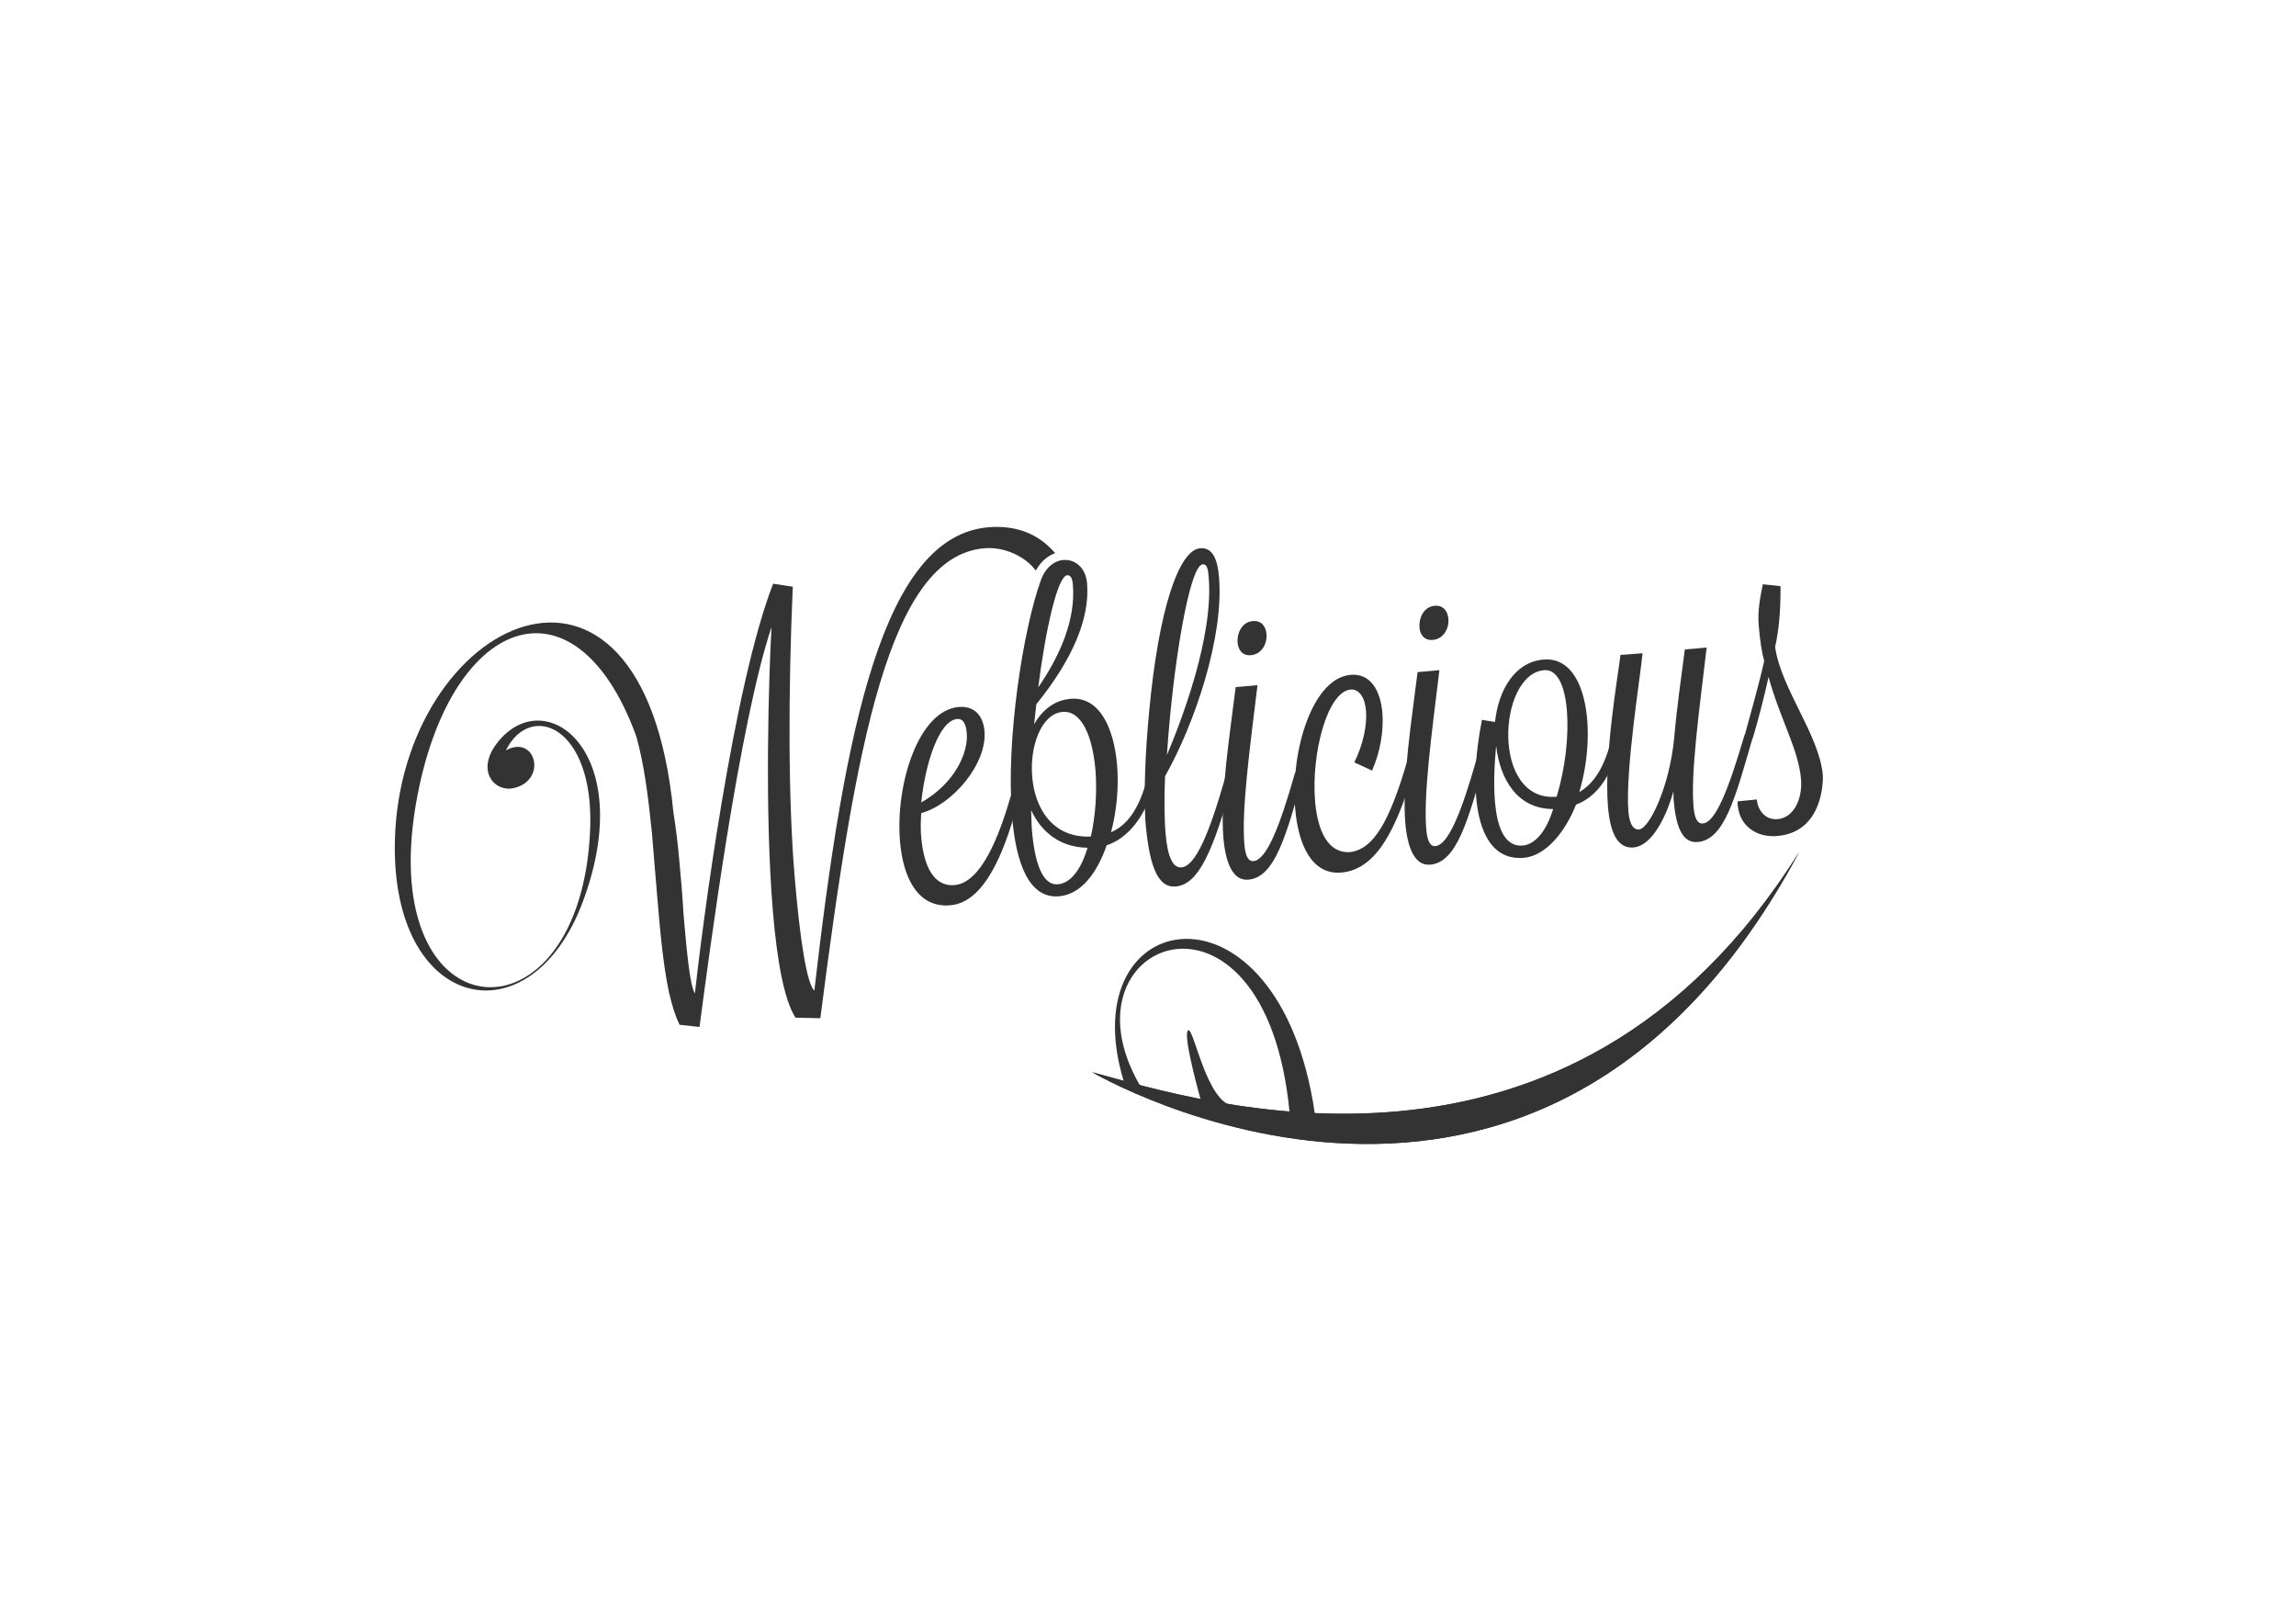
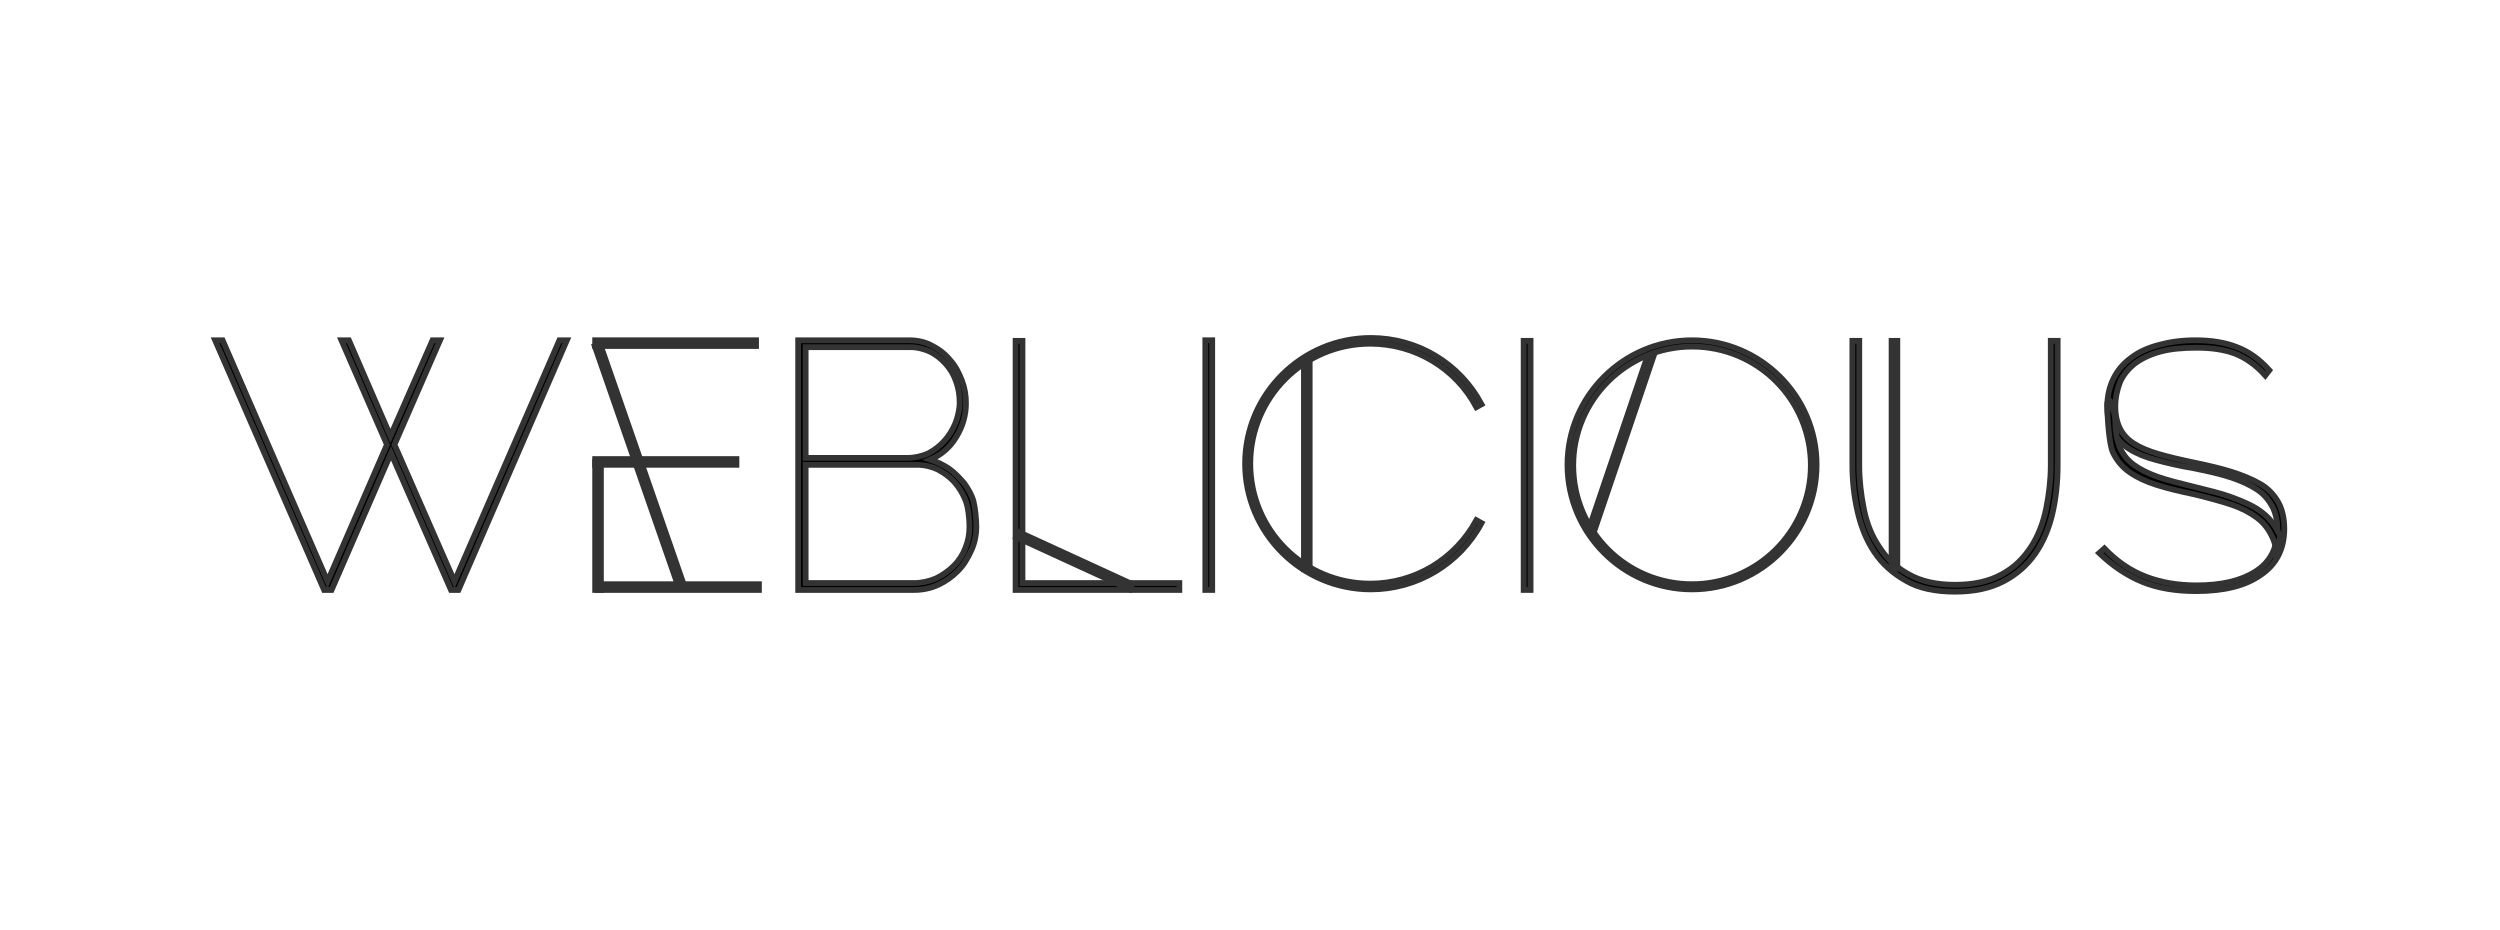
- <svg xmlns="http://www.w3.org/2000/svg" version="1.1" x="0px" y="0px" viewBox="0 0 841.9 595.3" style="enable-background:new 0 0 841.9 595.3;" xml:space="preserve">
+ <svg xmlns="http://www.w3.org/2000/svg" version="1.1" id="Layer_1" x="0px" y="0px" viewBox="0 0 433.5 161.2" style="enable-background:new 0 0 433.5 161.2;" xml:space="preserve">
  <style type="text/css">
- 	.st0{fill:#333333;}
- 	.st1{display:none;}
- 	.st2{font-family:'Lavanderia-Regular';}
- 	.st3{font-size:153.452px;}
+ 	.st0{stroke:#333333;}
+ 	.st1{stroke:#333333;stroke-miterlimit:10;}
</style>
-   <g id="Layer_4">
-     <path class="st0" d="M400.5,393.1c0,0,164.3,96.7,259.2-80.7C575.1,447.5,440,403.7,400.5,393.1z" />
-   </g>
-   <g id="Layer_4_copy">
-     <path class="st0" d="M400.5,393.1c0,0,164.3,96.7,259.2-80.7C575.1,447.5,440,403.7,400.5,393.1z" />
-   </g>
-   <g id="Layer_5">
-     <path class="st0" d="M482.1,408.1c-13.2-90.1-89.6-76.3-70.1-11.9c0,0,4.9,3.4,7.3,3.9c-34.4-54.8,44.8-86.4,53.6,8.1   C476.9,411.4,482.1,408.1,482.1,408.1z" />
-   </g>
-   <g id="Layer_6">
-     <path class="st0" d="M440.7,404.7c0,0-6.9-24-5.2-26.8c1.8-2.8,5.9,21.9,14.5,26.8C458.7,409.5,440.7,404.7,440.7,404.7z" />
-   </g>
-   <g id="Layer_1">
-     <text transform="matrix(0.9806 -0.196 0.196 0.9806 48.0756 234.6774)" class="st1 st2 st3">Weblicious</text>
-     <path class="st0" d="M362.5,193.3c-38.8,3.2-52.8,73.7-63.9,169.9c-2.8-2.7-5.3-19-7.2-41.6c-2.4-28.3-2.4-68-0.7-106.5l-7.2-1.1   c-14.7,37.7-26,125.8-28.7,150.2c-1.8-2.9-2.9-14.5-4.1-28.3c-0.3-3.8-0.5-8.1-0.9-12.4l-0.6-6.7c-0.5-6.3-1.3-12.8-2.3-19.2   c-11.2-114.4-100.1-70.4-102.1,10.5c-1.6,62.8,49.9,74.2,69.1,22c20.1-54.7-14.2-80.4-31.7-57.6c-7.8,10.2-0.8,18.1,6.3,16.4   c12.3-2.9,7.9-19.8-3-13.8c9-18.1,32.4-8.9,30.9,28.9c-3.2,80.8-78.6,76.5-63.9-9.2c11.9-69.1,58.4-86.3,80.8-24.9   c2.9,10.2,4.4,22.4,5.7,34.9l1.9,22.8c1.1,13.5,2.3,26.4,4.4,36.2c0,0.3,0,0.5,0,0.8l0.1-0.5c1,4.6,2.3,8.6,3.8,11.6l7.3,0.8   c3.5-26.3,14.5-111,26.4-146.6c-1,18.1-2.6,66.9,0.5,104.2c1.5,17.9,4.1,32.5,8.3,39l9.1,0.2C313.7,273,326,203.9,361,201   c7.3-0.6,15,3,18.8,8.2c2.1-3.7,4.6-5.5,7.1-6.4C380.7,195.5,372.3,192.5,362.5,193.3z" />
-     <path class="st0" d="M370.6,291.9c0.8-0.1,2.8,0.8,2.9,1.3c-3.9,14.5-11,37.6-25.1,38.7c-11.8,1-17.3-10-18.4-23.6   c-1.7-20.8,6.8-47.8,21.5-49.1c5.8-0.5,9,3.2,9.5,8.8c1,12.1-11.8,27-23.2,30.1c-0.2,3.1-0.3,6,0,8.9c0.9,10.2,4.4,18.1,12.1,17.5   C359.7,323.8,366.4,306.6,370.6,291.9z M337.8,294.2c12.3-7,17.3-18.2,16.7-25.4c-0.3-3.7-1.5-5.4-3.5-5.2   C344.4,264.1,339.3,279.7,337.8,294.2z" />
-     <path class="st0" d="M422.7,288.9l0,0.2c-3.1,10.7-9.3,18.3-16.9,20.8c-3.6,10.3-9.4,18-17.5,18.7c-10.9,0.9-15.8-11.9-17.2-29.5   c-2.3-28.1,4.1-68.4,10.5-86.2c1.7-4.9,5.1-7.4,8.4-7.6c4.1-0.3,8.1,2.7,8.6,8.5c1.1,12.8-5.2,27.8-18.6,44.4l-0.8,7.3   c3-5.2,7.4-8.8,13.4-9.3c10.4-0.9,15.8,10.4,17,24.1c0.7,8-0.1,17-2.2,24.8c5.4-2.3,9.7-7.6,12.6-17.4   C420.6,287.7,422.7,288.2,422.7,288.9z M398.8,310.8c-10.3-0.1-17.1-6-20.7-13.8c0.1,2.6,0.1,5.1,0.3,7.4c1,12.2,4,20.3,9.5,19.8   C392.8,323.8,396.5,318.4,398.8,310.8z M378.5,284.8c0.9,11.3,7.3,22.5,21.5,21.9c1.7-7.5,2.3-16.4,1.7-24.2   c-1-12.1-4.9-22.1-12.1-21.5C381.9,261.7,377.5,273.5,378.5,284.8z M391.3,210.9c-3.4,0.3-7.8,19-10.6,41.1   c8-11.6,13.8-24.9,12.7-37.7C393.2,211.9,392.5,210.8,391.3,210.9z" />
-     <path class="st0" d="M449.2,285.3c0.8-0.1,2.7,0.5,2.7,1.3c-7.1,25.5-12.4,37.7-20.8,38.4c-7,0.6-9.8-8.7-11.1-23.9   c-0.6-11-0.1-24.9,1.4-40.5c3.5-37.4,10.9-59,18.7-59.6c4.7-0.4,6.4,4.4,6.9,10.7c1.8,21.9-8.9,53.6-19.8,72.9   c-0.3,8-0.3,15.3,0.2,20.9c0.7,8.9,2.8,12.7,5.7,12.5C438.4,317.7,443.4,305.5,449.2,285.3z M441,206.9c-5,0.4-11.1,38.7-13.1,69.9   c5.1-12.1,17.2-43.3,15.3-65.2C443,209.3,442.8,206.7,441,206.9z" />
-     <path class="st0" d="M461.1,251.2c-2.9,23.8-5.9,45.9-4.8,58.5c0.4,4.6,1.7,6.2,3.3,6c4.7-0.4,9.5-12,15.3-32.5   c0.8-0.1,2.8,0.5,2.9,1.3c-6.2,21.8-10.3,37.2-20.1,38c-5.5,0.5-8.3-5.9-9.1-15.3c-1.3-15.4,2.6-39.5,4.5-55.3L461.1,251.2z    M453.8,235.7c-0.3-3.4,1.5-7.7,5.6-8c3.2-0.3,4.8,2.1,5,4.8c0.3,3.5-1.8,7.4-5.7,7.7C455.6,240.5,454.1,238.3,453.8,235.7z" />
-     <path class="st0" d="M496.6,279.5c3.3-6.6,4.7-13.8,4.3-18.8c-0.4-4.9-2.4-8.1-5.6-7.9c-8.6,0.7-14.5,23.5-13.1,40.8   c0.9,10.9,4.7,19.3,12.8,18.8c8.8-1,14.6-11.7,20.8-32.7c0.8-0.1,3.1,0.8,3.2,1.3l-1.2,3.6c-5.8,18.5-12.7,34.2-26,35.3   c-10.6,0.9-15.8-9.9-16.9-23.7c-1.7-20.6,6.2-47.6,20.4-48.8c7.2-0.6,10.9,5.7,11.6,14c0.5,6.6-0.8,14.4-3.8,21.1L496.6,279.5z" />
-     <path class="st0" d="M527.8,245.7c-2.9,23.8-5.9,45.9-4.8,58.5c0.4,4.6,1.7,6.2,3.3,6c4.7-0.4,9.5-12,15.3-32.5   c0.8-0.1,2.8,0.5,2.9,1.3c-6.2,21.8-10.3,37.2-20.1,38c-5.5,0.5-8.3-5.9-9.1-15.3c-1.3-15.4,2.6-39.5,4.5-55.3L527.8,245.7z    M520.5,230.1c-0.3-3.4,1.5-7.7,5.6-8c3.2-0.3,4.8,2.1,5,4.8c0.3,3.5-1.8,7.4-5.7,7.7C522.3,234.9,520.7,232.7,520.5,230.1z" />
-     <path class="st0" d="M593.2,274.9c-3,10.4-7.9,17.3-15.3,20.1c-4.1,10.3-11.2,18.8-19.2,19.5c-17.6,1.5-20.6-23.8-15.3-50.6   l4.8,0.8c1.2-11.5,7.1-22,17.8-22.9c16.2-1.4,19.6,26.8,13.1,48.6c4.8-2.9,8.3-7.5,11.1-16.8C591.1,273.5,593.5,273.9,593.2,274.9z    M569.5,296.6c-13.2,0-19.5-11-20.9-23.2c-1.2,13-2.3,37.6,9.8,36.6C563.3,309.5,567.3,304,569.5,296.6z M570.8,292.1   c6.3-20.7,5.3-47.3-4.6-46.4C549.2,247.1,546.6,294.2,570.8,292.1z" />
-     <path class="st0" d="M602.3,239.5c-0.7,7.8-6.4,43-5.2,58c0.4,4.9,2,6.8,3.9,6.6c3.8-0.3,11.2-15.7,12.9-33.6   c1-11.6,2.7-23,3.9-32.4l8-0.7c-2.8,23.8-5.9,45.9-4.8,58.5c0.4,4.6,1.7,6.2,3.4,6c4.6-0.4,9.3-12,15.3-32.5   c0.6-0.1,2.8,0.5,2.9,1.3c-6.3,21.8-10.3,37.2-20.1,38c-5.7,0.5-8-5.8-8.8-15.4c-0.1-0.9,0-2-0.1-3.1c-3.3,11.5-8.7,20-14.6,20.5   c-6,0.5-8.6-5.6-9.4-15.1c-1.5-18.5,3.8-48.5,4.6-55.5L602.3,239.5z" />
-     <path class="st0" d="M644.2,293.1c0.4,4.3,3.3,7.6,7.7,7.2c5.7-0.5,9.1-7.2,8.5-14.6c-0.9-11-7.7-22.1-11.9-37.5   c-1.8,8.2-4,16.4-5.8,22.5c0,0-2.8-0.2-2.9-1.3c1.9-7.1,4.9-17.3,7.1-27.1c-0.9-3.3-1.5-7-2-12.9c-0.5-5.5,0.6-10.8,1.5-15.2   l6.5,0.7c0,8.8-0.5,15.6-2,22.3c2.2,15.4,16.2,32.2,17.5,47c0.1,1.2,0.5,20.9-16.8,22.3c-6.7,0.6-14.3-3-14.5-12.7L644.2,293.1z" />
+   <g>
+     <path class="st0" d="M59.2,59h1.3l7.2,16.6L75,59h1.3l-7.9,18.1l10.4,23.7L97,59h1.3l-18.8,43.3h-1.3L67.8,78.6l-10.3,23.7h-1.3   L37.3,59h1.3l18.2,41.8l10.3-23.7L59.2,59z" />
+     <path class="st0" d="M169.3,91.3c0,1.5-0.3,2.9-0.9,4.2c-0.6,1.3-1.3,2.5-2.3,3.5c-1,1-2.1,1.8-3.4,2.4c-1.3,0.6-2.7,0.9-4.2,0.9   h-20.1l0-43.3h19.2c1.5,0,2.9,0.3,4.1,1c1.2,0.6,2.3,1.5,3.1,2.5c0.9,1,1.5,2.2,2,3.5c0.5,1.3,0.7,2.6,0.7,3.9   c0,2.2-0.6,4.1-1.7,5.9c-1.1,1.8-2.6,3.1-4.5,3.9c1.2,0.4,2.3,0.9,3.3,1.6c1,0.7,1.8,1.6,2.6,2.5c0.7,1,1.3,2,1.6,3.1   C169.1,88.1,169.3,90.1,169.3,91.3z M139.7,60.2v19.2h17.6c1.3,0,2.6-0.3,3.7-0.8c1.1-0.6,2-1.3,2.8-2.2c0.8-0.9,1.4-1.9,1.9-3.1   c0.4-1.1,0.7-2.3,0.7-3.5c0-1.3-0.2-2.5-0.6-3.6c-0.4-1.2-1-2.2-1.8-3.1c-0.8-0.9-1.7-1.6-2.7-2.1c-1.1-0.5-2.2-0.8-3.5-0.8H139.7z    M168.1,91.3c0-1.3-0.2-3.4-0.7-4.6c-0.5-1.2-1.1-2.2-1.9-3.1c-0.8-0.9-1.8-1.6-2.9-2.2c-1.1-0.5-2.3-0.8-3.6-0.8h-19.3l0,20.5   h18.8c1.3,0,2.6-0.3,3.8-0.8c1.2-0.6,2.2-1.3,3.1-2.2c0.9-0.9,1.6-2,2-3.1C167.9,93.8,168.1,92.6,168.1,91.3z" />
+     <path class="st0" d="M176.1,102.3l0-43.2h1.2l0,42h27.2v1.2H176.1z" />
+     <path class="st0" d="M209,102.3V59h1.2v43.3H209z" />
+     <path class="st0" d="M264.2,102.3l0-43.2h1.2l0,43.2H264.2z" />
+     <path class="st0" d="M339,101.4c3.3,0,5.9-0.6,8.1-1.8s3.8-2.8,5.1-4.8s2.1-4.2,2.6-6.6c0.5-2.5,0.8-5,0.8-7.5l0-21.6h1.2l0,21.6   c0,2.9-0.3,5.7-0.9,8.3c-0.6,2.6-1.6,5-3,7c-1.4,2-3.2,3.6-5.5,4.8c-2.3,1.2-5.1,1.8-8.4,1.8c-3.4,0-6.3-0.6-8.5-1.9   c-2.3-1.3-4.1-2.9-5.5-5s-2.3-4.4-2.9-7s-0.9-5.3-0.9-8l0-21.6h1.2l0,21.6c0,2.6,0.3,5.1,0.8,7.6c0.5,2.5,1.4,4.7,2.7,6.6   c1.3,2,2.9,3.5,5.1,4.7C333.1,100.8,335.8,101.4,339,101.4z" />
+     <path class="st0" d="M392.8,65.1c-1.7-1.9-3.5-3.1-5.3-3.8c-1.9-0.7-4.1-1-6.6-1c-2.5,0-4.6,0.2-6.4,0.7c-1.8,0.5-3.2,1.2-4.4,2.1   c-1.1,0.9-2,2-2.5,3.2c-0.5,1.3-0.8,2.7-0.8,4.2c0,1.5,0.3,2.8,0.8,3.8c0.5,1,1.3,1.9,2.4,2.6c1.1,0.7,2.5,1.3,4.2,1.8   c1.7,0.5,3.8,1,6.2,1.5c2.4,0.5,4.6,1,6.5,1.6s3.6,1.3,5,2.1c1.4,0.8,2.4,1.9,3.1,3.1c0.7,1.2,1.1,2.8,1.1,4.7c0,3.5-1.4,6.2-4.1,8   c-2.7,1.9-6.4,2.8-11.2,2.8c-3.5,0-6.6-0.5-9.3-1.6c-2.7-1.1-5.2-2.8-7.5-5l0.9-0.8c2.2,2.3,4.6,3.9,7.2,4.9c2.6,1,5.5,1.5,8.8,1.5   c4.3,0,7.7-0.8,10.2-2.4c2.5-1.6,3.8-4,3.8-7.2c0-1.6-0.3-3-0.9-4.1c-0.6-1.1-1.4-2.1-2.6-2.9c-1.2-0.8-2.7-1.5-4.5-2.1   c-1.8-0.6-4-1.1-6.5-1.6c-2.4-0.4-4.5-0.9-6.4-1.4s-3.4-1.1-4.7-1.9c-1.3-0.8-2.2-1.8-2.9-3c-0.7-1.2-1-2.7-1-4.4   c0-1.9,0.4-3.5,1.1-4.9c0.7-1.4,1.7-2.6,3.1-3.6c1.3-1,2.9-1.7,4.8-2.2c1.8-0.5,3.9-0.8,6.3-0.8c2.8,0,5.2,0.4,7.2,1.2   c2.1,0.8,3.9,2.1,5.6,4L392.8,65.1z" />
+     <rect x="226.1" y="62.3" class="st1" width="1" height="36.4" />
+     <rect x="328" y="59.1" class="st1" width="1" height="39.5" />
+     <rect x="110.4" y="58.6" transform="matrix(0.9446 -0.3283 0.3283 0.9446 -20.3917 40.9021)" class="st1" width="1" height="44.4" />
+     <rect x="264.6" y="76" transform="matrix(0.3212 -0.947 0.947 0.3212 118.4301 318.2357)" class="st1" width="33.3" height="1" />
+     <rect x="185.8" y="86.3" transform="matrix(0.4172 -0.9088 0.9088 0.4172 20.2596 226.001)" class="st1" width="1" height="21.7" />
+     <rect x="103.2" y="59" class="st1" width="27.9" height="1" />
+     <rect x="103.7" y="101.3" class="st1" width="27.9" height="1" />
+     <rect x="103.2" y="80.1" class="st1" width="1" height="22.2" />
+     <rect x="103.2" y="79.6" class="st1" width="24.5" height="1" />
+     <path class="st1" d="M293.4,102.2c-11.9,0-21.6-9.7-21.6-21.6s9.7-21.6,21.6-21.6c11.9,0,21.6,9.7,21.6,21.6   S305.3,102.2,293.4,102.2z M293.4,60.1c-11.3,0-20.6,9.2-20.6,20.6s9.2,20.6,20.6,20.6c11.3,0,20.6-9.2,20.6-20.6   S304.8,60.1,293.4,60.1z" />
+     <g>
+       <path class="st1" d="M237.7,102.2c-12,0-21.8-9.8-21.8-21.8c0-12,9.8-21.8,21.8-21.8c8.1,0,15.4,4.4,19.2,11.5l-0.9,0.5    c-3.6-6.8-10.7-11-18.4-11c-11.5,0-20.8,9.3-20.8,20.8c0,11.5,9.3,20.8,20.8,20.8c7.7,0,14.7-4.2,18.4-11l0.9,0.5    C253.1,97.8,245.7,102.2,237.7,102.2z" />
+     </g>
+     <path class="st0" d="M366.8,73.2c0,1.7,0.3,3.2,0.8,4.4c0.5,1.2,1.3,2.2,2.4,3c1.1,0.8,2.5,1.5,4.2,2.1c1.7,0.6,3.8,1.1,6.2,1.7   c2.4,0.6,4.6,1.1,6.5,1.8s3.6,1.4,5,2.4c1.4,1,2.4,2.2,3.1,3.6c0.7,1.4,0.4-0.5-0.3,4.7c0-1.8-0.1-2.5-0.7-3.8   c-0.6-1.3-1.4-2.4-2.6-3.3c-1.2-0.9-2.7-1.7-4.5-2.3c-1.8-0.6-4-1.2-6.5-1.8c-2.4-0.5-4.5-1-6.4-1.6s-3.4-1.3-4.7-2.2   c-1.3-0.9-2.2-2-2.9-3.4c-0.7-1.4-1-6.4-1-8.4C365.6,67.8,366.8,71.4,366.8,73.2z" />
  </g>
</svg>
